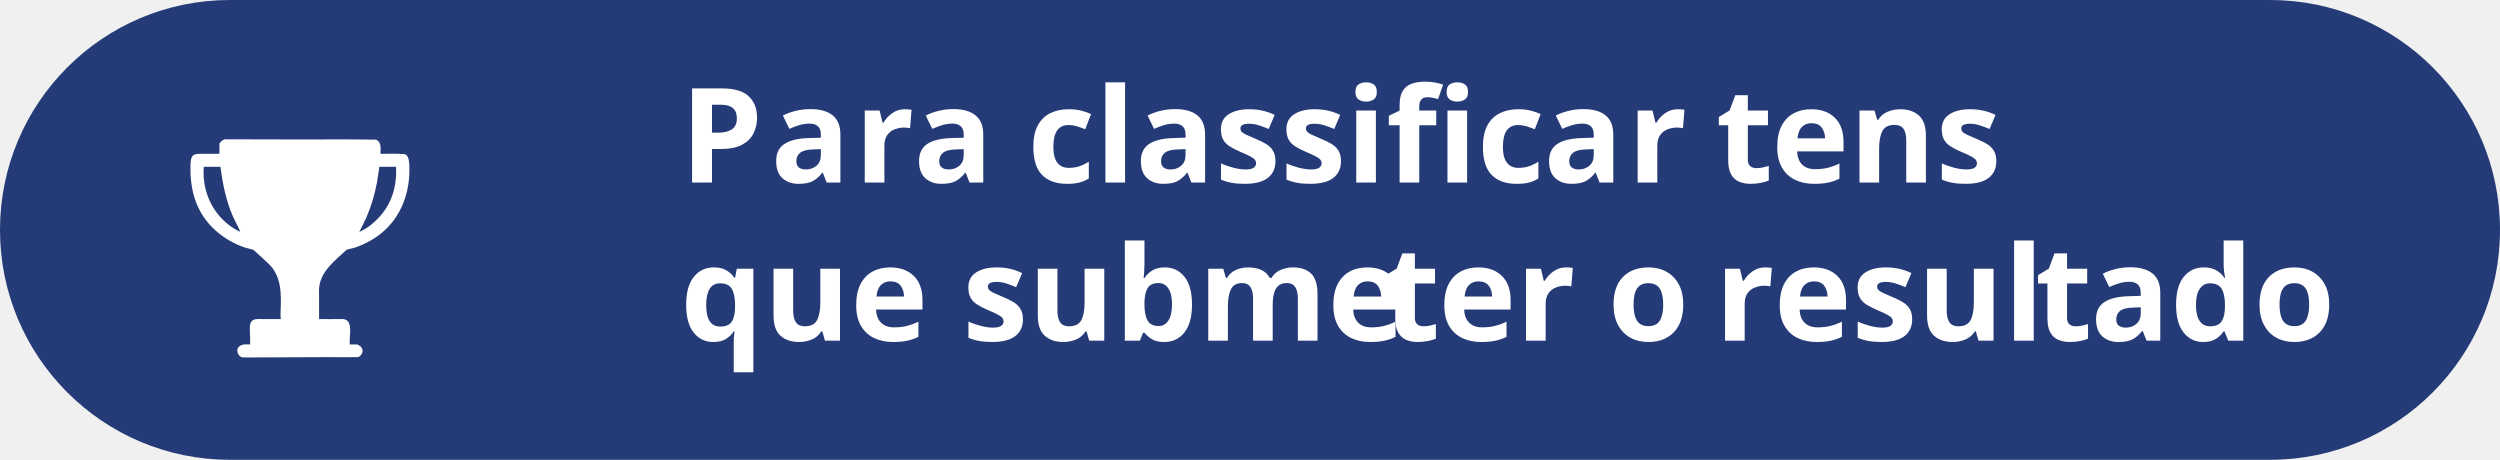
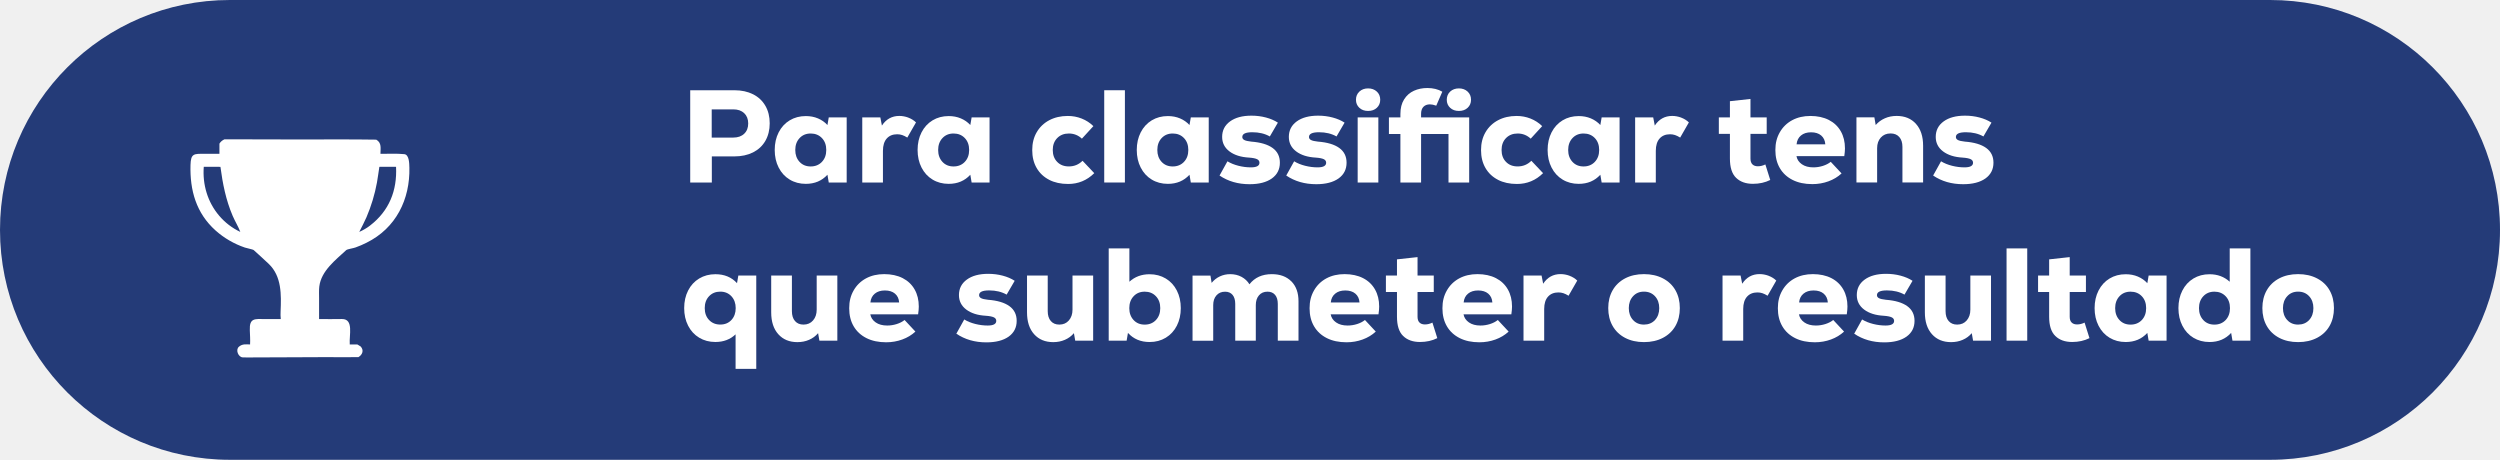
<svg xmlns="http://www.w3.org/2000/svg" id="Layer_2" data-name="Layer 2" viewBox="0 0 853.54 156.98">
  <defs>
    <style>
      .cls-1 {
-         letter-spacing: -.01em;
+         fill: #243b78;
      }

      .cls-2 {
-         letter-spacing: -.02em;
-       }
- 
-       .cls-3 {
-         fill: #243b78;
-       }
- 
-       .cls-4 {
-         letter-spacing: 0em;
-       }
- 
-       .cls-5, .cls-6 {
        fill: #fff;
-       }
- 
-       .cls-7 {
-         letter-spacing: 0em;
-       }
- 
-       .cls-6 {
-         font-family: Nexa-Heavy, Nexa;
-         font-size: 45px;
-         font-weight: 800;
-       }
- 
-       .cls-8 {
-         letter-spacing: -.01em;
-       }
- 
-       .cls-9 {
-         letter-spacing: 0em;
-       }
- 
-       .cls-10 {
-         letter-spacing: -.01em;
      }
    </style>
  </defs>
  <g id="Layer_1-2" data-name="Layer 1">
    <g>
-       <rect class="cls-3" x="0" y="0" width="853.54" height="156.98" rx="78.49" ry="78.49" />
-       <text class="cls-6" transform="translate(232.24 62.31)">
-         <tspan class="cls-1" x="0" y="0">P</tspan>
-         <tspan x="30.87" y="0">a</tspan>
-         <tspan class="cls-10" x="59.49" y="0">r</tspan>
-         <tspan x="79.65" y="0">a classifi</tspan>
-         <tspan class="cls-8" x="272.02" y="0">c</tspan>
-         <tspan class="cls-7" x="294.75" y="0">a</tspan>
-         <tspan class="cls-2" x="323.37" y="0">r</tspan>
-         <tspan x="343.03" y="0"> </tspan>
-         <tspan class="cls-9" x="353.56" y="0">t</tspan>
-         <tspan x="372.51" y="0">ens</tspan>
-         <tspan x="0" y="54">que subme</tspan>
-         <tspan class="cls-9" x="239.89" y="54">t</tspan>
-         <tspan x="258.84" y="54">e</tspan>
-         <tspan class="cls-2" x="285.25" y="54">r</tspan>
-         <tspan class="cls-7" x="304.92" y="54" xml:space="preserve"> o </tspan>
-         <tspan class="cls-10" x="353.2" y="54">r</tspan>
-         <tspan class="cls-4" x="373.36" y="54">esul</tspan>
-         <tspan class="cls-9" x="462.55" y="54">t</tspan>
-         <tspan class="cls-7" x="481.5" y="54">ado</tspan>
-       </text>
-       <path class="cls-5" d="M139.76,57.12c-.03-1.14-.01-4.32-1.73-4.49-2.63-.26-5.47-.1-8.14-.11.01-1.93.48-3.73-1.43-4.84-8.73-.14-17.67-.06-26.42-.06l-25.4-.06c-.77.37-1.25.75-1.72,1.47v3.48s-5.14,0-5.14,0c-3.52,0-4.64-.19-4.74,3.85-.23,8.63,1.92,16.38,8.56,22.34,2.91,2.59,6.31,4.56,10,5.82.55.19,2.79.65,2.98.83,1.56,1.42,3.65,3.28,5.16,4.73,4.47,4.27,4.3,10.55,4.06,16.24-.04.84-.04,1.76.06,2.61h-5.46c-3.37-.02-5.28-.45-5.11,3.81.06,1.5.18,3.38.09,4.86-1.4-.02-2.59-.25-3.79.76-1.28,1.07-.22,3.54,1.22,3.65,1.15.09,2.71.02,3.93.02,2.77-.03,5.54-.04,8.31-.03l16.5-.07c3.42,0,7.16.08,10.54,0,.1,0,.2,0,.3-.01,1.39-.85,1.93-2.36.73-3.64-.36-.22-.73-.45-1.1-.67h-2.61v-.17c-.24-2.97,1.45-8.59-2.69-8.52-2.58.04-5.2.04-7.78.01v-7.16c0-1.25-.08-2.71.08-3.99.66-5.31,5.53-8.99,9.19-12.39.37-.34,2.6-.66,3.18-.91,1.29-.44,2.53-1.01,3.75-1.61,10.06-4.97,14.89-14.81,14.63-25.73ZM74.84,73.66c-3.97-4.65-5.73-10.64-5.27-16.71,1.9-.02,3.79-.01,5.69.01.78,5.81,1.85,11.28,4.17,16.72.78,1.82,1.95,3.71,2.62,5.5-2.77-1.3-5.23-3.19-7.21-5.52ZM126.36,77c-1.14.87-2.39,1.6-3.7,2.18.8-1.6,1.75-3.38,2.46-5.01,1.63-3.81,2.83-7.78,3.58-11.86.35-1.81.51-3.58.82-5.35,1.88-.04,3.82-.01,5.7,0,.39,8.11-2.35,15.02-8.87,20.04Z" />
+       <rect class="cls-1" x="0" y="0" width="853.54" height="156.98" rx="78.49" ry="78.49" />
+       <g>
+         <path class="cls-2" d="M257.1,32.18c1.82.92,3.22,2.23,4.21,3.94.99,1.71,1.48,3.71,1.48,5.98s-.5,4.28-1.48,5.99c-.99,1.71-2.39,3.02-4.21,3.94-1.82.91-3.94,1.37-6.37,1.37h-7.7v8.91h-7.38v-31.5h15.08c2.43,0,4.55.46,6.37,1.37ZM254.08,45.66c.92-.87,1.37-2.04,1.37-3.51s-.46-2.64-1.37-3.51c-.92-.87-2.15-1.3-3.71-1.3h-7.38v9.63h7.38c1.56,0,2.8-.44,3.71-1.31Z" />
+         <path class="cls-2" d="M289.07,40.08v22.23h-6.12l-.45-2.65c-1.89,2.07-4.35,3.11-7.38,3.11-2.07,0-3.91-.49-5.51-1.46-1.61-.97-2.86-2.34-3.76-4.1-.9-1.75-1.35-3.76-1.35-6.01s.45-4.25,1.35-6.01c.9-1.76,2.15-3.12,3.76-4.1,1.6-.97,3.44-1.46,5.51-1.46,1.5,0,2.88.26,4.14.79,1.26.53,2.34,1.28,3.24,2.27l.45-2.61h6.12ZM280.61,55.27c.99-1.03,1.49-2.39,1.49-4.07s-.5-3.04-1.49-4.07-2.27-1.55-3.83-1.55-2.83.53-3.8,1.58c-.98,1.05-1.46,2.4-1.46,4.05s.49,3,1.46,4.05c.97,1.05,2.24,1.57,3.8,1.57s2.83-.52,3.83-1.55Z" />
+         <path class="cls-2" d="M310.09,40.15c1.02.38,1.9.92,2.65,1.64l-2.97,5.18c-.63-.39-1.21-.68-1.75-.86s-1.11-.27-1.71-.27c-1.5,0-2.69.48-3.55,1.44-.87.96-1.31,2.37-1.31,4.23v10.8h-7.06v-22.23h6.17l.54,2.79c1.44-2.19,3.42-3.29,5.94-3.29,1.02,0,2.04.19,3.06.56Z" />
+         <path class="cls-2" d="M337.85,40.08v22.23h-6.12l-.45-2.65c-1.89,2.07-4.35,3.11-7.38,3.11-2.07,0-3.91-.49-5.51-1.46-1.61-.97-2.86-2.34-3.76-4.1-.9-1.75-1.35-3.76-1.35-6.01s.45-4.25,1.35-6.01c.9-1.76,2.15-3.12,3.76-4.1,1.6-.97,3.44-1.46,5.51-1.46,1.5,0,2.88.26,4.14.79,1.26.53,2.34,1.28,3.24,2.27l.45-2.61h6.12ZM329.39,55.27c.99-1.03,1.49-2.39,1.49-4.07s-.5-3.04-1.49-4.07-2.27-1.55-3.83-1.55-2.83.53-3.8,1.58c-.98,1.05-1.46,2.4-1.46,4.05s.49,3,1.46,4.05c.97,1.05,2.24,1.57,3.8,1.57s2.83-.52,3.83-1.55Z" />
+         <path class="cls-2" d="M358.21,61.39c-1.85-.95-3.27-2.29-4.28-4.03s-1.51-3.78-1.51-6.12.51-4.34,1.53-6.1c1.02-1.75,2.45-3.12,4.28-4.09,1.83-.97,3.94-1.46,6.34-1.46,1.65,0,3.22.29,4.72.88,1.5.59,2.84,1.45,4.01,2.59l-3.92,4.28c-1.26-1.17-2.75-1.76-4.46-1.76-1.62,0-2.94.52-3.96,1.55-1.02,1.04-1.53,2.39-1.53,4.07s.5,3.04,1.51,4.07c1,1.04,2.33,1.55,3.98,1.55,1.83,0,3.39-.64,4.68-1.93l4,4.23c-2.49,2.46-5.46,3.69-8.91,3.69-2.49,0-4.66-.47-6.5-1.42Z" />
+         <path class="cls-2" d="M377,30.81h7.06v31.5h-7.06v-31.5Z" />
+         <path class="cls-2" d="M412.68,40.08v22.23h-6.12l-.45-2.65c-1.89,2.07-4.35,3.11-7.38,3.11-2.07,0-3.91-.49-5.51-1.46-1.61-.97-2.86-2.34-3.76-4.1-.9-1.75-1.35-3.76-1.35-6.01s.45-4.25,1.35-6.01c.9-1.76,2.15-3.12,3.76-4.1,1.6-.97,3.44-1.46,5.51-1.46,1.5,0,2.88.26,4.14.79,1.26.53,2.34,1.28,3.24,2.27l.45-2.61h6.12ZM404.22,55.27c.99-1.03,1.49-2.39,1.49-4.07s-.5-3.04-1.49-4.07-2.27-1.55-3.83-1.55-2.83.53-3.8,1.58c-.98,1.05-1.46,2.4-1.46,4.05s.49,3,1.46,4.05c.97,1.05,2.24,1.57,3.8,1.57s2.83-.52,3.83-1.55Z" />
+         <path class="cls-2" d="M416.37,59.93l2.7-4.86c1.08.66,2.33,1.17,3.76,1.53s2.84.54,4.25.54c1.95,0,2.92-.53,2.92-1.58,0-.54-.27-.95-.81-1.21s-1.44-.45-2.7-.54c-2.82-.15-5.06-.86-6.73-2.12s-2.5-2.91-2.5-4.95c0-2.22.9-3.98,2.7-5.29s4.23-1.96,7.29-1.96c1.74,0,3.4.21,4.97.63s2.93,1,4.07,1.75l-2.75,4.72c-1.68-.96-3.67-1.44-5.98-1.44s-3.42.54-3.42,1.62c0,.45.23.8.7,1.04.46.24,1.25.42,2.36.54,3.18.24,5.6.96,7.27,2.16s2.5,2.88,2.5,5.04c0,2.28-.92,4.07-2.74,5.38-1.83,1.3-4.37,1.96-7.61,1.96-3.93,0-7.35-.99-10.26-2.97Z" />
+         <path class="cls-2" d="M439.14,59.93l2.7-4.86c1.08.66,2.33,1.17,3.76,1.53s2.84.54,4.25.54c1.95,0,2.92-.53,2.92-1.58,0-.54-.27-.95-.81-1.21s-1.44-.45-2.7-.54c-2.82-.15-5.06-.86-6.73-2.12s-2.5-2.91-2.5-4.95c0-2.22.9-3.98,2.7-5.29s4.23-1.96,7.29-1.96c1.74,0,3.4.21,4.97.63s2.93,1,4.07,1.75l-2.75,4.72c-1.68-.96-3.67-1.44-5.98-1.44s-3.42.54-3.42,1.62c0,.45.23.8.7,1.04.46.24,1.25.42,2.36.54,3.18.24,5.6.96,7.27,2.16s2.5,2.88,2.5,5.04c0,2.28-.92,4.07-2.74,5.38-1.83,1.3-4.37,1.96-7.61,1.96-3.93,0-7.35-.99-10.26-2.97Z" />
+         <path class="cls-2" d="M464.1,36.8c-.77-.72-1.15-1.63-1.15-2.75s.39-2.07,1.17-2.79c.78-.72,1.77-1.08,2.97-1.08s2.19.36,2.97,1.08c.78.72,1.17,1.65,1.17,2.79s-.38,2.03-1.15,2.75c-.76.72-1.76,1.08-2.99,1.08s-2.23-.36-2.99-1.08ZM463.53,40.08h7.06v22.23h-7.06v-22.23Z" />
+         <path class="cls-2" d="M501.6,62.31h-7.06v-16.56h-9.36v16.56h-7.06v-16.56h-3.92v-5.67h3.92v-1.17c0-1.98.42-3.64,1.26-4.97.84-1.34,1.96-2.32,3.35-2.95,1.39-.63,2.92-.94,4.57-.94,1.98,0,3.69.42,5.13,1.26l-2.07,4.77c-.84-.3-1.56-.45-2.16-.45-.93,0-1.67.28-2.21.83s-.81,1.36-.81,2.41v1.21h16.42v22.23ZM495.1,36.8c-.77-.72-1.15-1.63-1.15-2.75s.39-2.07,1.17-2.79c.78-.72,1.77-1.08,2.97-1.08s2.19.36,2.97,1.08c.78.72,1.17,1.65,1.17,2.79s-.38,2.03-1.15,2.75c-.76.72-1.76,1.08-2.99,1.08s-2.23-.36-2.99-1.08Z" />
+         <path class="cls-2" d="M511.44,61.39c-1.85-.95-3.27-2.29-4.28-4.03s-1.51-3.78-1.51-6.12.51-4.34,1.53-6.1c1.02-1.75,2.45-3.12,4.28-4.09,1.83-.97,3.94-1.46,6.34-1.46,1.65,0,3.22.29,4.72.88,1.5.59,2.84,1.45,4.01,2.59l-3.92,4.28c-1.26-1.17-2.75-1.76-4.46-1.76-1.62,0-2.94.52-3.96,1.55-1.02,1.04-1.53,2.39-1.53,4.07s.5,3.04,1.51,4.07c1,1.04,2.33,1.55,3.98,1.55,1.83,0,3.39-.64,4.68-1.93l4,4.23c-2.49,2.46-5.46,3.69-8.91,3.69-2.49,0-4.66-.47-6.5-1.42Z" />
+         <path class="cls-2" d="M552.95,40.08v22.23h-6.12l-.45-2.65c-1.89,2.07-4.35,3.11-7.38,3.11-2.07,0-3.91-.49-5.51-1.46-1.61-.97-2.86-2.34-3.76-4.1-.9-1.75-1.35-3.76-1.35-6.01s.45-4.25,1.35-6.01c.9-1.76,2.15-3.12,3.76-4.1,1.6-.97,3.44-1.46,5.51-1.46,1.5,0,2.88.26,4.14.79,1.26.53,2.34,1.28,3.24,2.27l.45-2.61h6.12ZM544.49,55.27c.99-1.03,1.49-2.39,1.49-4.07s-.5-3.04-1.49-4.07-2.27-1.55-3.83-1.55-2.83.53-3.8,1.58c-.98,1.05-1.46,2.4-1.46,4.05s.49,3,1.46,4.05c.97,1.05,2.24,1.57,3.8,1.57s2.83-.52,3.83-1.55Z" />
+         <path class="cls-2" d="M573.96,40.15c1.02.38,1.9.92,2.65,1.64l-2.97,5.18c-.63-.39-1.21-.68-1.75-.86s-1.11-.27-1.71-.27c-1.5,0-2.69.48-3.55,1.44-.87.96-1.31,2.37-1.31,4.23v10.8h-7.06v-22.23h6.17l.54,2.79c1.44-2.19,3.42-3.29,5.94-3.29,1.02,0,2.04.19,3.06.56Z" />
+         <path class="cls-2" d="M604.38,61.45c-1.74.87-3.71,1.31-5.89,1.31-2.43,0-4.35-.68-5.76-2.05-1.41-1.36-2.11-3.56-2.11-6.59v-8.42h-3.78v-5.62h3.78v-5.53l7.02-.77v6.3h5.54v5.62h-5.54v8.42c0,.9.22,1.57.67,2,.45.44,1.06.65,1.85.65.87,0,1.72-.21,2.56-.63l1.67,5.31Z" />
+         <path class="cls-2" d="M624.41,40.96c1.77.91,3.13,2.21,4.07,3.87.95,1.67,1.42,3.61,1.42,5.83,0,.72-.08,1.61-.23,2.65h-16.33c.21,1.14.83,2.06,1.85,2.77,1.02.71,2.32,1.06,3.92,1.06,1.11,0,2.19-.17,3.24-.5s1.95-.79,2.7-1.39l3.69,3.96c-1.26,1.17-2.75,2.07-4.48,2.7-1.73.63-3.56.95-5.51.95-2.58,0-4.82-.47-6.71-1.42s-3.35-2.29-4.37-4.03c-1.02-1.74-1.53-3.79-1.53-6.17s.5-4.3,1.51-6.07,2.41-3.14,4.21-4.12c1.8-.97,3.88-1.46,6.25-1.46s4.53.46,6.3,1.37ZM614.89,46.25c-.88.72-1.39,1.72-1.51,3.02h9.81c-.09-1.29-.56-2.29-1.42-3.02-.85-.72-2-1.08-3.44-1.08s-2.56.36-3.44,1.08Z" />
+         <path class="cls-2" d="M654.13,42.28c1.63,1.8,2.45,4.29,2.45,7.47v12.55h-7.06v-12.15c0-1.44-.36-2.56-1.08-3.38-.72-.81-1.71-1.21-2.97-1.21-1.38,0-2.49.47-3.33,1.4-.84.93-1.26,2.14-1.26,3.64v11.7h-7.06v-22.23h6.12l.45,2.61c.87-.99,1.91-1.76,3.13-2.29,1.21-.54,2.56-.81,4.03-.81,2.76,0,4.96.9,6.59,2.7Z" />
+         <path class="cls-2" d="M660,59.93l2.7-4.86c1.08.66,2.33,1.17,3.76,1.53s2.84.54,4.25.54c1.95,0,2.92-.53,2.92-1.58,0-.54-.27-.95-.81-1.21s-1.44-.45-2.7-.54c-2.82-.15-5.06-.86-6.73-2.12s-2.5-2.91-2.5-4.95c0-2.22.9-3.98,2.7-5.29s4.23-1.96,7.29-1.96c1.74,0,3.4.21,4.97.63s2.93,1,4.07,1.75l-2.75,4.72c-1.68-.96-3.67-1.44-5.98-1.44s-3.42.54-3.42,1.62c0,.45.23.8.7,1.04.46.24,1.25.42,2.36.54,3.18.24,5.6.96,7.27,2.16s2.5,2.88,2.5,5.04c0,2.28-.92,4.07-2.74,5.38-1.83,1.3-4.37,1.96-7.61,1.96-3.93,0-7.35-.99-10.26-2.97Z" />
+         <path class="cls-2" d="M258.2,94.08v31.86h-7.06v-11.79c-1.83,1.74-4.13,2.61-6.89,2.61-2.07,0-3.92-.49-5.53-1.46-1.62-.97-2.88-2.34-3.78-4.1-.9-1.75-1.35-3.76-1.35-6.01s.45-4.25,1.35-6.01c.9-1.76,2.16-3.12,3.78-4.1,1.62-.97,3.46-1.46,5.53-1.46,3.06,0,5.52,1.02,7.38,3.06l.45-2.61h6.12ZM249.72,109.25c.97-1.05,1.46-2.4,1.46-4.05s-.49-3-1.46-4.05c-.98-1.05-2.24-1.58-3.8-1.58s-2.83.52-3.82,1.55c-.99,1.04-1.49,2.39-1.49,4.07s.5,3.04,1.49,4.07c.99,1.04,2.26,1.55,3.82,1.55s2.83-.52,3.8-1.57Z" />
+         <path class="cls-2" d="M285.88,94.08v22.23h-6.12l-.45-2.56c-.84.99-1.87,1.75-3.08,2.27-1.21.53-2.54.79-3.98.79-2.73,0-4.91-.9-6.52-2.7-1.62-1.8-2.43-4.29-2.43-7.47v-12.56h7.07v12.15c0,1.44.35,2.57,1.06,3.38.7.81,1.67,1.21,2.9,1.21,1.35,0,2.44-.47,3.26-1.42.82-.95,1.24-2.17,1.24-3.67v-11.66h7.06Z" />
+         <path class="cls-2" d="M308.2,94.96c1.77.91,3.13,2.21,4.07,3.87.95,1.67,1.42,3.61,1.42,5.83,0,.72-.08,1.61-.23,2.65h-16.33c.21,1.14.83,2.06,1.85,2.77,1.02.71,2.32,1.06,3.92,1.06,1.11,0,2.19-.17,3.24-.5s1.95-.79,2.7-1.39l3.69,3.96c-1.26,1.17-2.75,2.07-4.48,2.7-1.73.63-3.56.95-5.51.95-2.58,0-4.82-.47-6.71-1.42s-3.35-2.29-4.37-4.03c-1.02-1.74-1.53-3.79-1.53-6.17s.5-4.3,1.51-6.07,2.41-3.14,4.21-4.12c1.8-.97,3.88-1.46,6.25-1.46s4.53.46,6.3,1.37ZM298.68,100.25c-.88.72-1.39,1.72-1.51,3.02h9.81c-.09-1.29-.56-2.29-1.42-3.02-.85-.72-2-1.08-3.44-1.08s-2.56.36-3.44,1.08Z" />
+         <path class="cls-2" d="M326.51,113.93l2.7-4.86c1.08.66,2.33,1.17,3.76,1.53s2.84.54,4.25.54c1.95,0,2.92-.53,2.92-1.58,0-.54-.27-.95-.81-1.21s-1.44-.45-2.7-.54c-2.82-.15-5.06-.86-6.73-2.12s-2.5-2.91-2.5-4.95c0-2.22.9-3.98,2.7-5.29s4.23-1.96,7.29-1.96c1.74,0,3.4.21,4.97.63s2.93,1,4.07,1.75l-2.75,4.72c-1.68-.96-3.67-1.44-5.98-1.44s-3.42.54-3.42,1.62c0,.45.23.8.7,1.04.46.24,1.25.42,2.36.54,3.18.24,5.6.96,7.27,2.16s2.5,2.88,2.5,5.04c0,2.28-.92,4.07-2.74,5.38-1.83,1.3-4.37,1.96-7.61,1.96-3.93,0-7.35-.99-10.26-2.97Z" />
+         <path class="cls-2" d="M373.22,94.08v22.23h-6.12l-.45-2.56c-.84.99-1.87,1.75-3.08,2.27-1.21.53-2.54.79-3.98.79-2.73,0-4.91-.9-6.52-2.7-1.62-1.8-2.43-4.29-2.43-7.47v-12.56h7.07v12.15c0,1.44.35,2.57,1.06,3.38.7.81,1.67,1.21,2.9,1.21,1.35,0,2.44-.47,3.26-1.42.82-.95,1.24-2.17,1.24-3.67v-11.66h7.06Z" />
+         <path class="cls-2" d="M398.01,95.09c1.62.97,2.88,2.34,3.78,4.1.9,1.75,1.35,3.76,1.35,6.01s-.45,4.25-1.35,6.01c-.9,1.76-2.16,3.12-3.78,4.1s-3.46,1.46-5.53,1.46c-3.03,0-5.49-1.04-7.38-3.11l-.45,2.65h-6.12v-31.5h7.06v11.38c1.86-1.71,4.16-2.56,6.89-2.56,2.07,0,3.91.49,5.53,1.46ZM394.64,109.27c.99-1.03,1.49-2.39,1.49-4.07s-.5-3.04-1.49-4.07c-.99-1.04-2.26-1.55-3.82-1.55s-2.83.53-3.8,1.58c-.98,1.05-1.46,2.4-1.46,4.05s.49,3,1.46,4.05c.97,1.05,2.24,1.57,3.8,1.57s2.83-.52,3.82-1.55Z" />
+         <path class="cls-2" d="M440.9,96.06c1.62,1.65,2.43,3.92,2.43,6.79v13.46h-7.07v-12.55c0-1.32-.31-2.35-.92-3.08-.62-.73-1.48-1.1-2.59-1.1-1.23,0-2.21.42-2.92,1.26-.72.84-1.08,1.95-1.08,3.33v12.15h-7.02v-12.55c0-1.32-.3-2.35-.9-3.08-.6-.73-1.46-1.1-2.57-1.1-1.23,0-2.21.42-2.95,1.26-.74.84-1.1,1.95-1.1,3.33v12.15h-7.06v-22.23h6.12l.4,2.48c.78-.96,1.72-1.7,2.81-2.21s2.27-.77,3.53-.77c1.44,0,2.73.31,3.87.92,1.14.62,2.04,1.46,2.7,2.54,1.8-2.31,4.35-3.46,7.65-3.46,2.82,0,5.04.83,6.66,2.47Z" />
+         <path class="cls-2" d="M465.38,94.96c1.77.91,3.13,2.21,4.07,3.87.95,1.67,1.42,3.61,1.42,5.83,0,.72-.08,1.61-.23,2.65h-16.33c.21,1.14.83,2.06,1.85,2.77,1.02.71,2.32,1.06,3.92,1.06,1.11,0,2.19-.17,3.24-.5s1.95-.79,2.7-1.39l3.69,3.96c-1.26,1.17-2.75,2.07-4.48,2.7-1.73.63-3.56.95-5.51.95-2.58,0-4.82-.47-6.71-1.42s-3.35-2.29-4.37-4.03c-1.02-1.74-1.53-3.79-1.53-6.17s.5-4.3,1.51-6.07,2.41-3.14,4.21-4.12c1.8-.97,3.88-1.46,6.25-1.46s4.53.46,6.3,1.37ZM455.86,100.25c-.88.72-1.39,1.72-1.51,3.02h9.81c-.09-1.29-.56-2.29-1.42-3.02-.85-.72-2-1.08-3.44-1.08s-2.56.36-3.44,1.08Z" />
+         <path class="cls-2" d="M490.71,115.45c-1.74.87-3.71,1.31-5.89,1.31-2.43,0-4.35-.68-5.76-2.05-1.41-1.36-2.11-3.56-2.11-6.59v-8.42h-3.78v-5.62h3.78v-5.53l7.02-.77v6.3h5.54v5.62h-5.54v8.42c0,.9.22,1.57.67,2,.45.44,1.06.65,1.85.65.87,0,1.72-.21,2.56-.63l1.67,5.31Z" />
+         <path class="cls-2" d="M510.74,94.96c1.77.91,3.13,2.21,4.07,3.87.95,1.67,1.42,3.61,1.42,5.83,0,.72-.08,1.61-.23,2.65h-16.33c.21,1.14.83,2.06,1.85,2.77,1.02.71,2.32,1.06,3.92,1.06,1.11,0,2.19-.17,3.24-.5s1.95-.79,2.7-1.39l3.69,3.96c-1.26,1.17-2.75,2.07-4.48,2.7-1.73.63-3.56.95-5.51.95-2.58,0-4.82-.47-6.71-1.42s-3.35-2.29-4.37-4.03c-1.02-1.74-1.53-3.79-1.53-6.17s.5-4.3,1.51-6.07,2.41-3.14,4.21-4.12c1.8-.97,3.88-1.46,6.25-1.46s4.53.46,6.3,1.37ZM501.22,100.25c-.88.72-1.39,1.72-1.51,3.02h9.81c-.09-1.29-.56-2.29-1.42-3.02-.85-.72-2-1.08-3.44-1.08s-2.56.36-3.44,1.08Z" />
+         <path class="cls-2" d="M535.85,94.15c1.02.38,1.9.92,2.65,1.64l-2.97,5.18c-.63-.39-1.21-.68-1.75-.86s-1.11-.27-1.71-.27c-1.5,0-2.69.48-3.55,1.44-.87.96-1.31,2.37-1.31,4.23v10.8h-7.06v-22.23h6.17l.54,2.79c1.44-2.19,3.42-3.29,5.94-3.29,1.02,0,2.04.19,3.06.56Z" />
+         <path class="cls-2" d="M554.82,115.34c-1.85-.97-3.26-2.33-4.25-4.07s-1.49-3.77-1.49-6.08.5-4.33,1.49-6.07,2.41-3.1,4.25-4.07c1.84-.97,4-1.46,6.46-1.46s4.62.49,6.48,1.46c1.86.97,3.29,2.33,4.27,4.07.99,1.74,1.49,3.77,1.49,6.07s-.5,4.34-1.49,6.08c-.99,1.74-2.42,3.1-4.27,4.07-1.86.97-4.02,1.46-6.48,1.46s-4.61-.49-6.46-1.46ZM565.05,109.25c.96-1.05,1.44-2.4,1.44-4.05s-.48-3-1.44-4.05c-.96-1.05-2.22-1.58-3.78-1.58s-2.78.53-3.73,1.58c-.96,1.05-1.44,2.4-1.44,4.05s.48,3,1.44,4.05c.96,1.05,2.2,1.57,3.73,1.57s2.82-.52,3.78-1.57Z" />
+         <path class="cls-2" d="M603.8,94.15c1.02.38,1.9.92,2.65,1.64l-2.97,5.18c-.63-.39-1.21-.68-1.75-.86s-1.11-.27-1.71-.27c-1.5,0-2.69.48-3.55,1.44-.87.96-1.31,2.37-1.31,4.23v10.8h-7.06v-22.23h6.17l.54,2.79c1.44-2.19,3.42-3.29,5.94-3.29,1.02,0,2.04.19,3.06.56Z" />
+         <path class="cls-2" d="M625.26,94.96c1.77.91,3.13,2.21,4.07,3.87.95,1.67,1.42,3.61,1.42,5.83,0,.72-.08,1.61-.23,2.65h-16.33c.21,1.14.83,2.06,1.85,2.77,1.02.71,2.32,1.06,3.92,1.06,1.11,0,2.19-.17,3.24-.5s1.95-.79,2.7-1.39l3.69,3.96c-1.26,1.17-2.75,2.07-4.48,2.7-1.73.63-3.56.95-5.51.95-2.58,0-4.82-.47-6.71-1.42s-3.35-2.29-4.37-4.03c-1.02-1.74-1.53-3.79-1.53-6.17s.5-4.3,1.51-6.07,2.41-3.14,4.21-4.12c1.8-.97,3.88-1.46,6.25-1.46s4.53.46,6.3,1.37ZM615.75,100.25c-.88.72-1.39,1.72-1.51,3.02h9.81c-.09-1.29-.56-2.29-1.42-3.02-.85-.72-2-1.08-3.44-1.08s-2.56.36-3.44,1.08Z" />
+         <path class="cls-2" d="M633.05,113.93l2.7-4.86c1.08.66,2.33,1.17,3.76,1.53s2.84.54,4.25.54c1.95,0,2.92-.53,2.92-1.58,0-.54-.27-.95-.81-1.21s-1.44-.45-2.7-.54c-2.82-.15-5.06-.86-6.73-2.12s-2.5-2.91-2.5-4.95c0-2.22.9-3.98,2.7-5.29s4.23-1.96,7.29-1.96c1.74,0,3.4.21,4.97.63s2.93,1,4.07,1.75l-2.75,4.72c-1.68-.96-3.67-1.44-5.98-1.44s-3.42.54-3.42,1.62c0,.45.23.8.7,1.04.46.24,1.25.42,2.36.54,3.18.24,5.6.96,7.27,2.16s2.5,2.88,2.5,5.04c0,2.28-.92,4.07-2.74,5.38-1.83,1.3-4.37,1.96-7.61,1.96-3.93,0-7.35-.99-10.26-2.97Z" />
+         <path class="cls-2" d="M679.76,94.08v22.23h-6.12l-.45-2.56c-.84.99-1.87,1.75-3.08,2.27-1.21.53-2.54.79-3.98.79-2.73,0-4.91-.9-6.52-2.7-1.62-1.8-2.43-4.29-2.43-7.47v-12.56h7.07v12.15c0,1.44.35,2.57,1.06,3.38.7.81,1.67,1.21,2.9,1.21,1.35,0,2.44-.47,3.26-1.42.82-.95,1.24-2.17,1.24-3.67v-11.66h7.06Z" />
+         <path class="cls-2" d="M685.07,84.81h7.06v31.5h-7.06v-31.5Z" />
+         <path class="cls-2" d="M713.37,115.45c-1.74.87-3.71,1.31-5.89,1.31-2.43,0-4.35-.68-5.76-2.05-1.41-1.36-2.11-3.56-2.11-6.59v-8.42h-3.78v-5.62h3.78v-5.53l7.02-.77v6.3h5.54v5.62h-5.54v8.42c0,.9.22,1.57.67,2,.45.44,1.06.65,1.85.65.87,0,1.72-.21,2.56-.63l1.67,5.31Z" />
+         <path class="cls-2" d="M739.7,94.08v22.23h-6.12l-.45-2.65c-1.89,2.07-4.35,3.11-7.38,3.11-2.07,0-3.91-.49-5.51-1.46-1.61-.97-2.86-2.34-3.76-4.1-.9-1.75-1.35-3.76-1.35-6.01s.45-4.25,1.35-6.01c.9-1.76,2.15-3.12,3.76-4.1,1.6-.97,3.44-1.46,5.51-1.46,1.5,0,2.88.26,4.14.79,1.26.53,2.34,1.28,3.24,2.27l.45-2.61h6.12ZM731.24,109.27c.99-1.03,1.49-2.39,1.49-4.07s-.5-3.04-1.49-4.07-2.27-1.55-3.83-1.55-2.83.53-3.8,1.58c-.98,1.05-1.46,2.4-1.46,4.05s.49,3,1.46,4.05c.97,1.05,2.24,1.57,3.8,1.57s2.83-.52,3.83-1.55Z" />
+         <path class="cls-2" d="M768.32,84.81v31.5h-6.12l-.45-2.65c-1.89,2.07-4.35,3.11-7.38,3.11-2.07,0-3.91-.49-5.51-1.46-1.61-.97-2.86-2.34-3.76-4.1-.9-1.75-1.35-3.76-1.35-6.01s.45-4.25,1.35-6.01c.9-1.76,2.15-3.12,3.76-4.1,1.6-.97,3.44-1.46,5.51-1.46,2.73,0,5.02.86,6.89,2.56v-11.38h7.06ZM759.86,109.27c.99-1.03,1.49-2.39,1.49-4.07s-.5-3.04-1.49-4.07-2.27-1.55-3.83-1.55-2.83.53-3.8,1.58c-.98,1.05-1.46,2.4-1.46,4.05s.49,3,1.46,4.05c.97,1.05,2.24,1.57,3.8,1.57s2.83-.52,3.83-1.55Z" />
+         <path class="cls-2" d="M778.15,115.34c-1.85-.97-3.26-2.33-4.25-4.07s-1.49-3.77-1.49-6.08.5-4.33,1.49-6.07,2.41-3.1,4.25-4.07c1.84-.97,4-1.46,6.46-1.46s4.62.49,6.48,1.46c1.86.97,3.29,2.33,4.27,4.07.99,1.74,1.49,3.77,1.49,6.07s-.5,4.34-1.49,6.08c-.99,1.74-2.42,3.1-4.27,4.07-1.86.97-4.02,1.46-6.48,1.46s-4.61-.49-6.46-1.46ZM788.39,109.25c.96-1.05,1.44-2.4,1.44-4.05s-.48-3-1.44-4.05c-.96-1.05-2.22-1.58-3.78-1.58s-2.78.53-3.73,1.58c-.96,1.05-1.44,2.4-1.44,4.05s.48,3,1.44,4.05c.96,1.05,2.2,1.57,3.73,1.57s2.82-.52,3.78-1.57Z" />
+       </g>
+       <path class="cls-2" d="M139.76,57.12c-.03-1.14-.01-4.32-1.73-4.49-2.63-.26-5.47-.1-8.14-.11.01-1.93.48-3.73-1.43-4.84-8.73-.14-17.67-.06-26.42-.06l-25.4-.06c-.77.37-1.25.75-1.72,1.47v3.48s-5.14,0-5.14,0c-3.52,0-4.64-.19-4.74,3.85-.23,8.63,1.92,16.38,8.56,22.34,2.91,2.59,6.31,4.56,10,5.82.55.19,2.79.65,2.98.83,1.56,1.42,3.65,3.28,5.16,4.73,4.47,4.27,4.3,10.55,4.06,16.24-.04.84-.04,1.76.06,2.61h-5.46c-3.37-.02-5.28-.45-5.11,3.81.06,1.5.18,3.38.09,4.86-1.4-.02-2.59-.25-3.79.76-1.28,1.07-.22,3.54,1.22,3.65,1.15.09,2.71.02,3.93.02,2.77-.03,5.54-.04,8.31-.03l16.5-.07c3.42,0,7.16.08,10.54,0,.1,0,.2,0,.3-.01,1.39-.85,1.93-2.36.73-3.64-.36-.22-.73-.45-1.1-.67h-2.61v-.17c-.24-2.97,1.45-8.59-2.69-8.52-2.58.04-5.2.04-7.78.01v-7.16c0-1.25-.08-2.71.08-3.99.66-5.31,5.53-8.99,9.19-12.39.37-.34,2.6-.66,3.18-.91,1.29-.44,2.53-1.01,3.75-1.61,10.06-4.97,14.89-14.81,14.63-25.73ZM74.84,73.66c-3.97-4.65-5.73-10.64-5.27-16.71,1.9-.02,3.79-.01,5.69.01.78,5.81,1.85,11.28,4.17,16.72.78,1.82,1.95,3.71,2.62,5.5-2.77-1.3-5.23-3.19-7.21-5.52ZM126.36,77c-1.14.87-2.39,1.6-3.7,2.18.8-1.6,1.75-3.38,2.46-5.01,1.63-3.81,2.83-7.78,3.58-11.86.35-1.81.51-3.58.82-5.35,1.88-.04,3.82-.01,5.7,0,.39,8.11-2.35,15.02-8.87,20.04Z" />
    </g>
  </g>
</svg>
